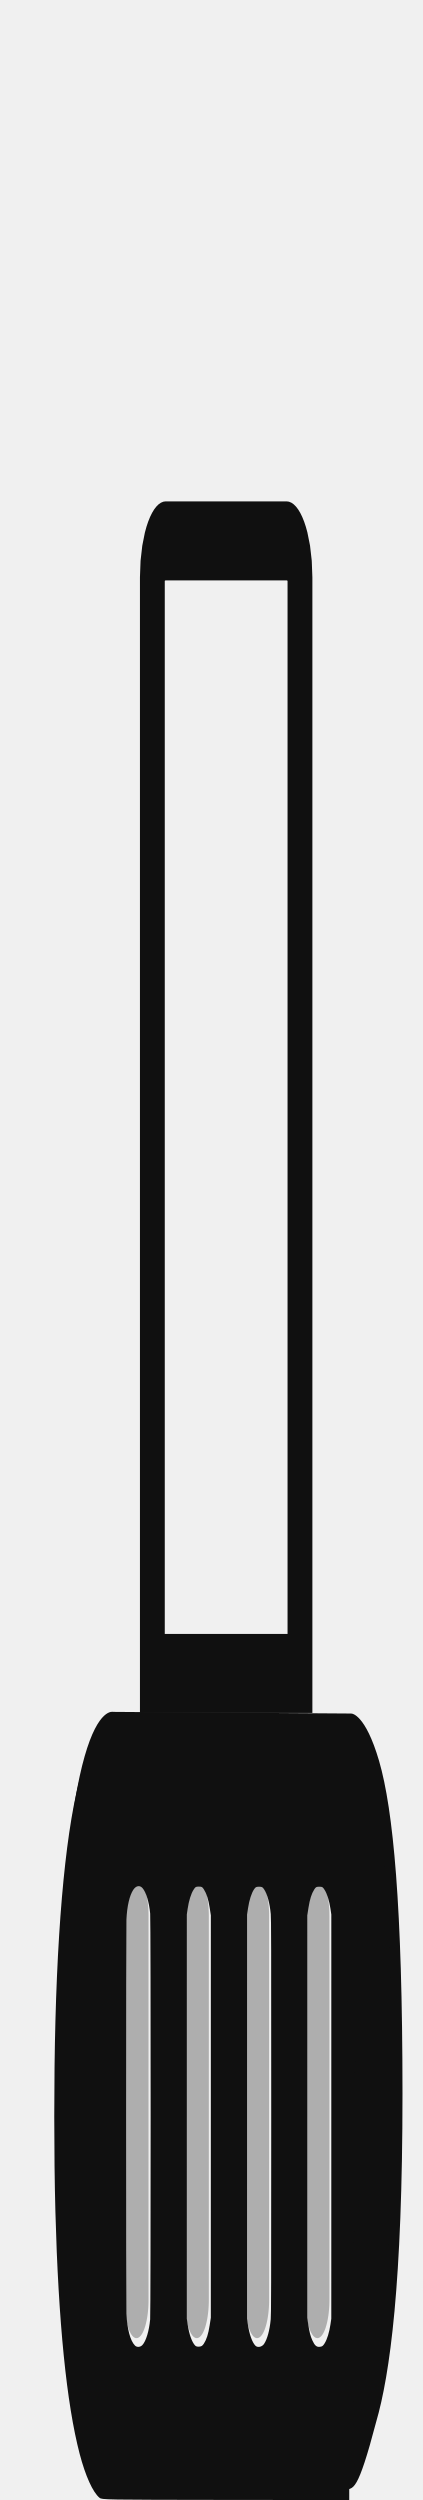
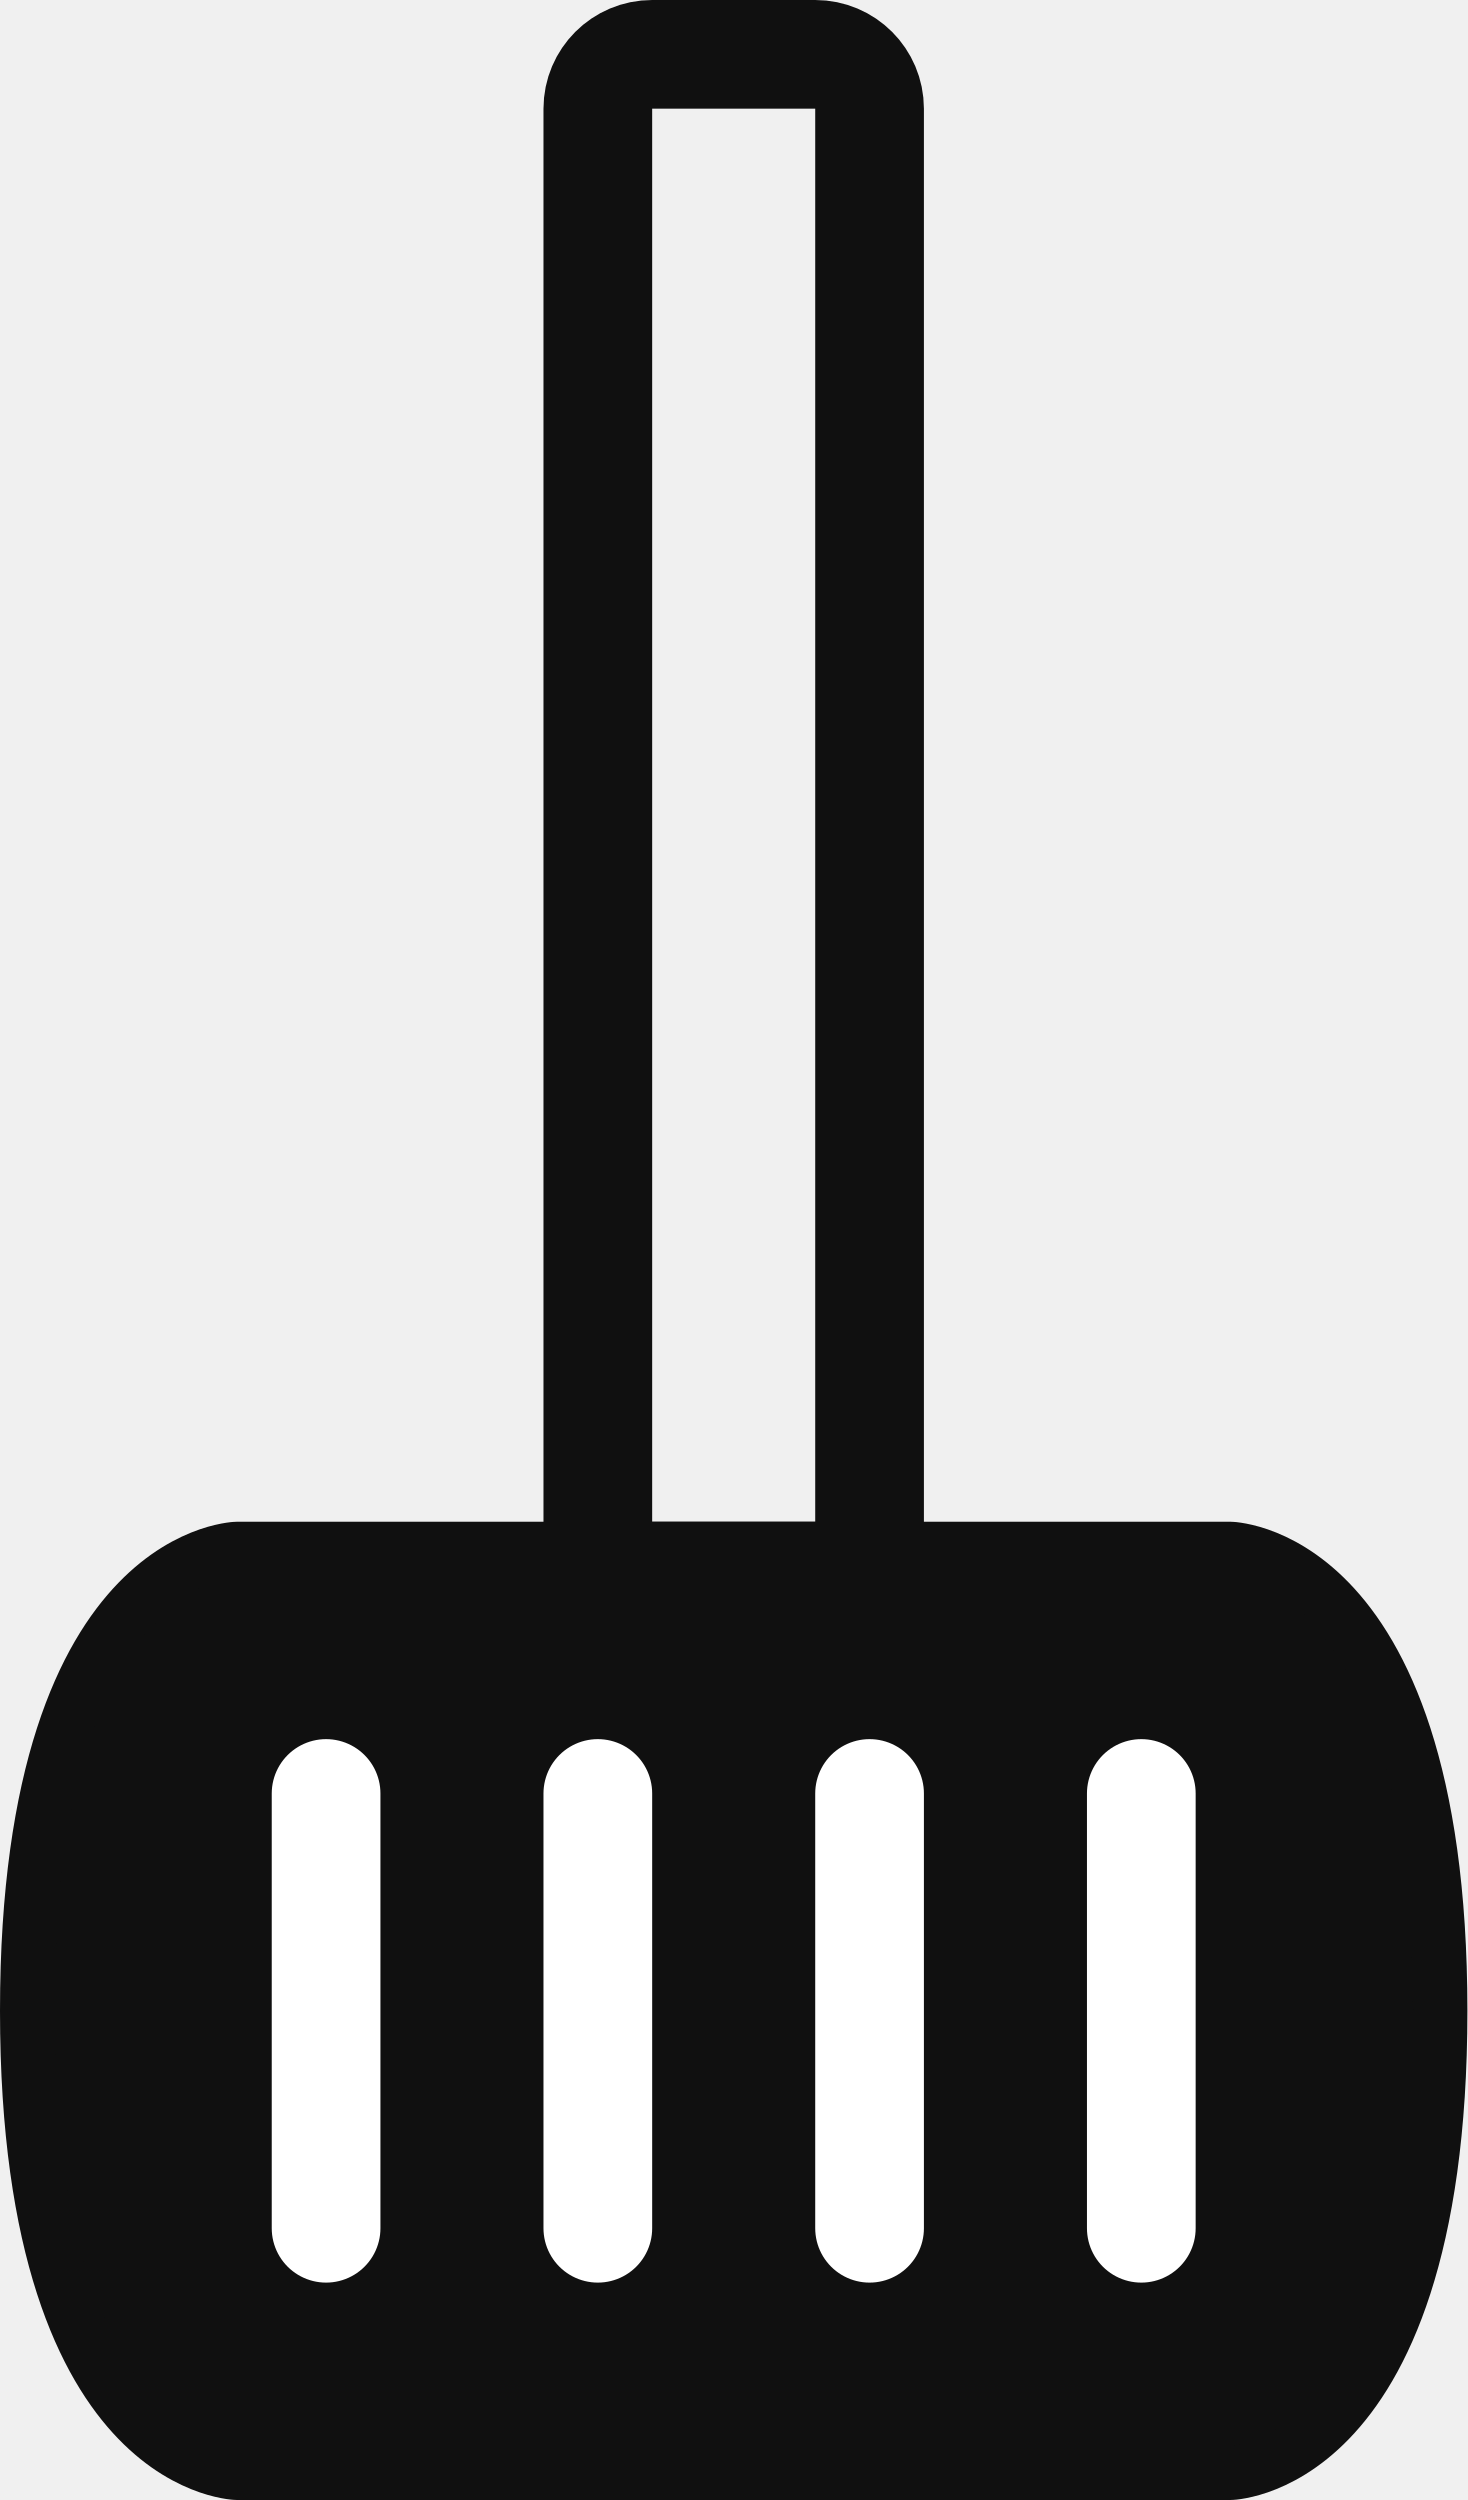
- <svg xmlns="http://www.w3.org/2000/svg" width="11" height="65.154" viewBox="-4.5 0 35 65.154" fill="#000000" version="1.1" preserveAspectRatio="none" id="svg28">
-   <defs id="defs32" />
-   <path d="m 5.404,63.933 c -0.003,-9.5e-5 -0.01,-4.68e-4 -0.021,-0.001 -0.022,-0.002 -0.058,-0.005 -0.108,-0.013 C 5.177,63.903 5.027,63.871 4.843,63.805 4.477,63.672 3.968,63.402 3.449,62.841 2.409,61.718 1.276,59.374 1.275,54.493 c -3.636e-4,-4.881 1.133,-7.22 2.172,-8.338 0.519,-0.559 1.029,-0.828 1.394,-0.958 0.184,-0.066 0.334,-0.097 0.433,-0.112 0.049,-0.007 0.086,-0.011 0.108,-0.012 0.011,-7.6e-4 0.018,-0.001 0.021,-0.001 l 5.676e-4,-8e-6 19.244,0.039 -19.754,-0.043 c 0,0 -4.077,-0.454 -4.076,9.426 7.656e-4,9.88 4.584,9.889 4.584,9.889 m 0.003,-0.449 -0.001,-5e-6 H 5.402 m 0.002,6e-6 h 2.8e-5 l 0.002,4e-6 1.828e-4,10e-7 -0.001,-3e-6 m -5.686e-4,-10e-7 5.686e-4,10e-7 m -0.003,-8e-6 0.003,8e-6 m -0.003,-8e-6 c -4.587e-4,-10e-7 -9.074e-4,-2e-6 -9.512e-4,0.449 m 9.512e-4,-0.449 -9.074e-4,-2e-6 -0.597,0.344 m 0.6,-0.344 19.244,0.039 m 0,0 -9.41e-4,-10e-7 0.002,4e-6 v 0 m -5.48e-4,-10e-7 0.003,8e-6 m -0.003,-8e-6 5.48e-4,10e-7 m 0,0 0.001,1e-6 8.22e-4,3e-6 m -0.002,-7e-6 c 0.001,-8.6e-5 0.004,-1.71e-4 0.007,-3.45e-4 0.004,-1.74e-4 0.008,-4.33e-4 0.014,-6.63e-4 0.022,-0.002 0.058,-0.005 0.108,-0.012 0.099,-0.015 -0.709,0.557 -0.525,0.491 0.366,-0.131 0.535,0.245 2.104,-1.637 1.039,-1.118 2.065,-3.366 2.065,-8.247 -2.88e-4,-4.881 -0.779,-7.241 -1.818,-8.363 -0.52,-0.561 -1.029,-0.832 -1.394,-0.964 -0.184,-0.066 -0.334,-0.099 -0.433,-0.114 -0.049,-0.008 -0.086,-0.011 -0.108,-0.013 -0.011,-8.02e-4 -0.018,-0.001 -0.021,-0.001 l -0.365,19.498 m 0.368,-0.637 c 4.58e-4,3e-6 0.512,-1.281 0.512,-0.832 m -0.512,0.832 h 8.82e-4 l 0.971,-1.028 M 24.385,63.977 5.371,64.378" fill="#101010" stroke="#101010" id="path18" style="stroke-width:0.907" />
-   <line x1="6.817" y1="49.936" x2="6.817" y2="59.936" stroke="#aeaeae" stroke-width="2" stroke-linecap="round" id="line20" />
-   <line x1="11.817" y1="49.936" x2="11.817" y2="59.936" stroke="#aeaeae" stroke-width="2" stroke-linecap="round" id="line22" />
-   <line x1="16.817" y1="49.936" x2="16.817" y2="59.936" stroke="#aeaeae" stroke-width="2" stroke-linecap="round" id="line24" />
-   <line x1="21.817" y1="49.936" x2="21.817" y2="59.936" stroke="#aeaeae" stroke-width="2" stroke-linecap="round" id="line26" />
-   <path style="fill:#101010;fill-opacity:1;stroke-width:0.026" d="M 3.754,65.097 C 3.196,64.952 2.585,64.527 2.106,63.952 1.019,62.646 0.341,60.518 0.094,57.644 c -0.126,-1.476 -0.126,-3.485 0.002,-4.982 0.272,-3.186 1.104,-5.507 2.408,-6.712 0.375,-0.347 0.86,-0.626 1.264,-0.729 0.203,-0.052 0.273,-0.052 10.45,-0.05 l 10.245,0.002 -0.002,9.991 -0.002,9.991 -10.256,-0.003 C 4.117,65.148 3.945,65.147 3.754,65.097 Z m 3.558,-3.983 c 0.299,-0.103 0.552,-0.367 0.639,-0.665 0.054,-0.187 0.056,-10.39 0.002,-10.577 -0.087,-0.299 -0.338,-0.561 -0.641,-0.667 -0.227,-0.08 -0.534,-0.061 -0.76,0.046 -0.312,0.148 -0.518,0.429 -0.568,0.777 -0.035,0.241 -0.037,10.026 -0.002,10.266 0.058,0.402 0.322,0.712 0.711,0.835 0.161,0.051 0.448,0.044 0.619,-0.015 z m 5.091,-0.034 c 0.225,-0.108 0.37,-0.251 0.482,-0.477 l 0.098,-0.198 9.36e-4,-5.244 9.36e-4,-5.244 -0.098,-0.198 c -0.111,-0.225 -0.254,-0.367 -0.481,-0.479 -0.131,-0.064 -0.173,-0.072 -0.418,-0.072 -0.255,-4.6e-5 -0.283,0.005 -0.443,0.084 -0.205,0.101 -0.387,0.286 -0.484,0.493 l -0.069,0.148 -9.4e-4,5.267 -9.4e-4,5.267 0.069,0.147 c 0.121,0.259 0.355,0.467 0.624,0.555 0.069,0.023 0.194,0.033 0.342,0.028 0.189,-0.006 0.26,-0.021 0.379,-0.078 z m 4.995,0.005 c 0.265,-0.122 0.469,-0.358 0.551,-0.64 0.037,-0.126 0.041,-0.661 0.042,-5.282 8.25e-4,-4.621 -0.003,-5.155 -0.04,-5.282 -0.082,-0.281 -0.284,-0.517 -0.551,-0.642 -0.128,-0.06 -0.178,-0.068 -0.417,-0.068 -0.241,-4.3e-5 -0.289,0.008 -0.42,0.069 -0.207,0.097 -0.393,0.279 -0.493,0.485 l -0.083,0.171 -9.4e-4,5.267 -9.4e-4,5.267 0.069,0.147 c 0.122,0.259 0.355,0.467 0.624,0.555 0.179,0.058 0.544,0.035 0.72,-0.046 z m 5.023,-0.015 c 0.203,-0.1 0.385,-0.286 0.482,-0.492 l 0.069,-0.148 9.4e-4,-5.267 9.4e-4,-5.267 -0.069,-0.148 c -0.097,-0.207 -0.279,-0.392 -0.484,-0.493 -0.159,-0.079 -0.188,-0.084 -0.443,-0.084 -0.245,-4.4e-5 -0.287,0.007 -0.418,0.071 -0.227,0.112 -0.37,0.254 -0.482,0.479 l -0.098,0.198 -9.36e-4,5.243 -9.35e-4,5.243 0.08,0.168 c 0.096,0.202 0.185,0.311 0.339,0.418 0.2,0.138 0.353,0.18 0.619,0.171 0.203,-0.007 0.259,-0.019 0.404,-0.091 z" id="path884" />
-   <path style="fill:#101010;fill-opacity:1;stroke-width:0.026" d="m 24.31,51.662 c -9e-6,-0.47 0.004,-0.666 0.008,-0.435 0.004,0.23 0.004,0.615 1.8e-5,0.854 -0.004,0.239 -0.008,0.051 -0.008,-0.419 z" id="path1957" />
-   <path d="m 8.134,15.048 c 0,-0.526 0.498,-0.952 1.113,-0.952 H 19.261 c 0.615,0 1.113,0.426 1.113,0.952 V 43.612 H 8.134 Z" stroke="#101010" stroke-width="2.059" id="path810" style="display:inline;fill:none" />
+ <svg xmlns="http://www.w3.org/2000/svg" width="27" height="46" viewBox="0 0 27 46" fill="none">
+   <path d="M4.34 28.501C4.35 28.5 4.356 28.5 4.359 28.5H22.641C22.644 28.5 22.65 28.5 22.66 28.501C22.68 28.502 22.713 28.505 22.759 28.512C22.851 28.526 22.991 28.554 23.163 28.613C23.504 28.731 23.979 28.972 24.463 29.473C25.429 30.47 26.5 32.573 26.5 37C26.5 41.427 25.429 43.53 24.463 44.527C23.979 45.028 23.504 45.269 23.163 45.387C22.991 45.446 22.851 45.474 22.759 45.488C22.713 45.495 22.68 45.498 22.66 45.499C22.65 45.5 22.644 45.5 22.641 45.5H4.359C4.356 45.5 4.35 45.5 4.34 45.499C4.321 45.498 4.287 45.495 4.241 45.488C4.149 45.474 4.009 45.446 3.837 45.387C3.496 45.269 3.021 45.028 2.537 44.527C1.571 43.53 0.5 41.427 0.5 37C0.5 32.573 1.571 30.47 2.537 29.473C3.021 28.972 3.496 28.731 3.837 28.613C4.009 28.554 4.149 28.526 4.241 28.512C4.287 28.505 4.321 28.502 4.34 28.501ZM22.64 45.5L22.641 45.5L22.64 45.5Z" fill="#101010" stroke="#101010" />
+   <line x1="6" y1="33" x2="6" y2="41" stroke="white" stroke-width="2" stroke-linecap="round" />
+   <line x1="11" y1="33" x2="11" y2="41" stroke="white" stroke-width="2" stroke-linecap="round" />
+   <line x1="16" y1="33" x2="16" y2="41" stroke="white" stroke-width="2" stroke-linecap="round" />
+   <line x1="21" y1="33" x2="21" y2="41" stroke="white" stroke-width="2" stroke-linecap="round" />
+   <path d="M11 2C11 1.448 11.448 1 12 1H15C15.552 1 16 1.448 16 2V29H11V2Z" stroke="#101010" stroke-width="2" />
</svg>
